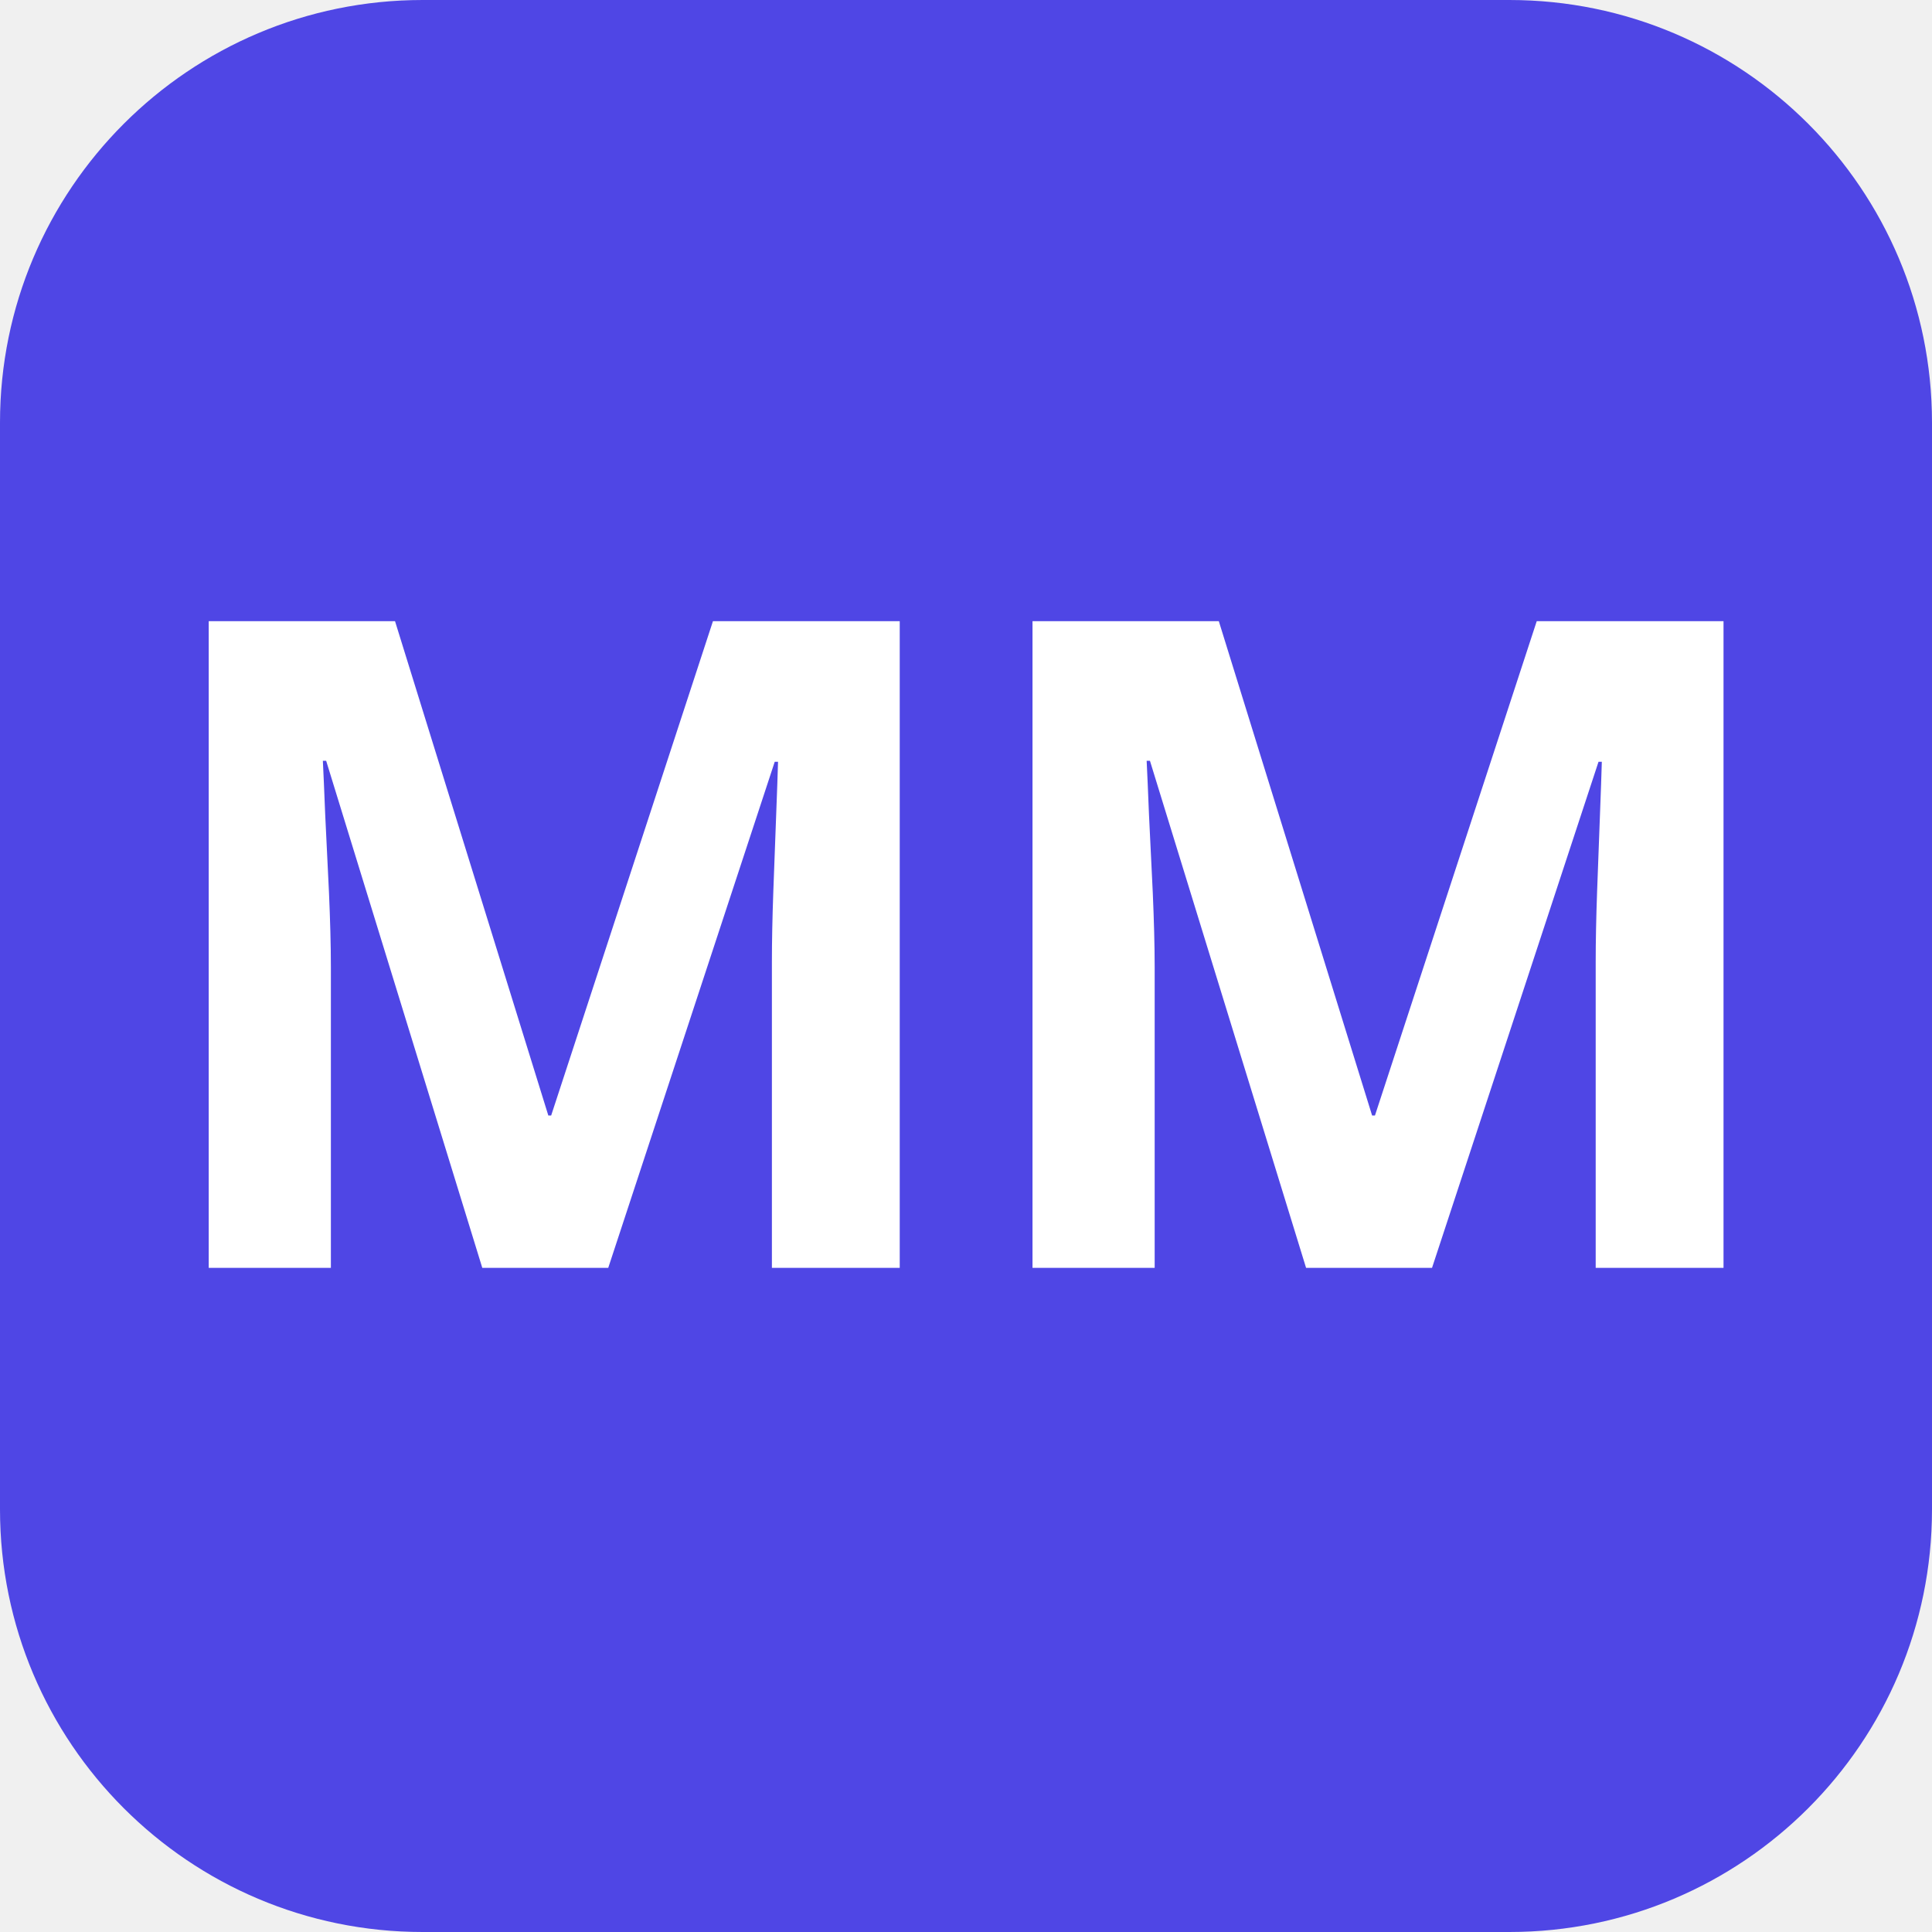
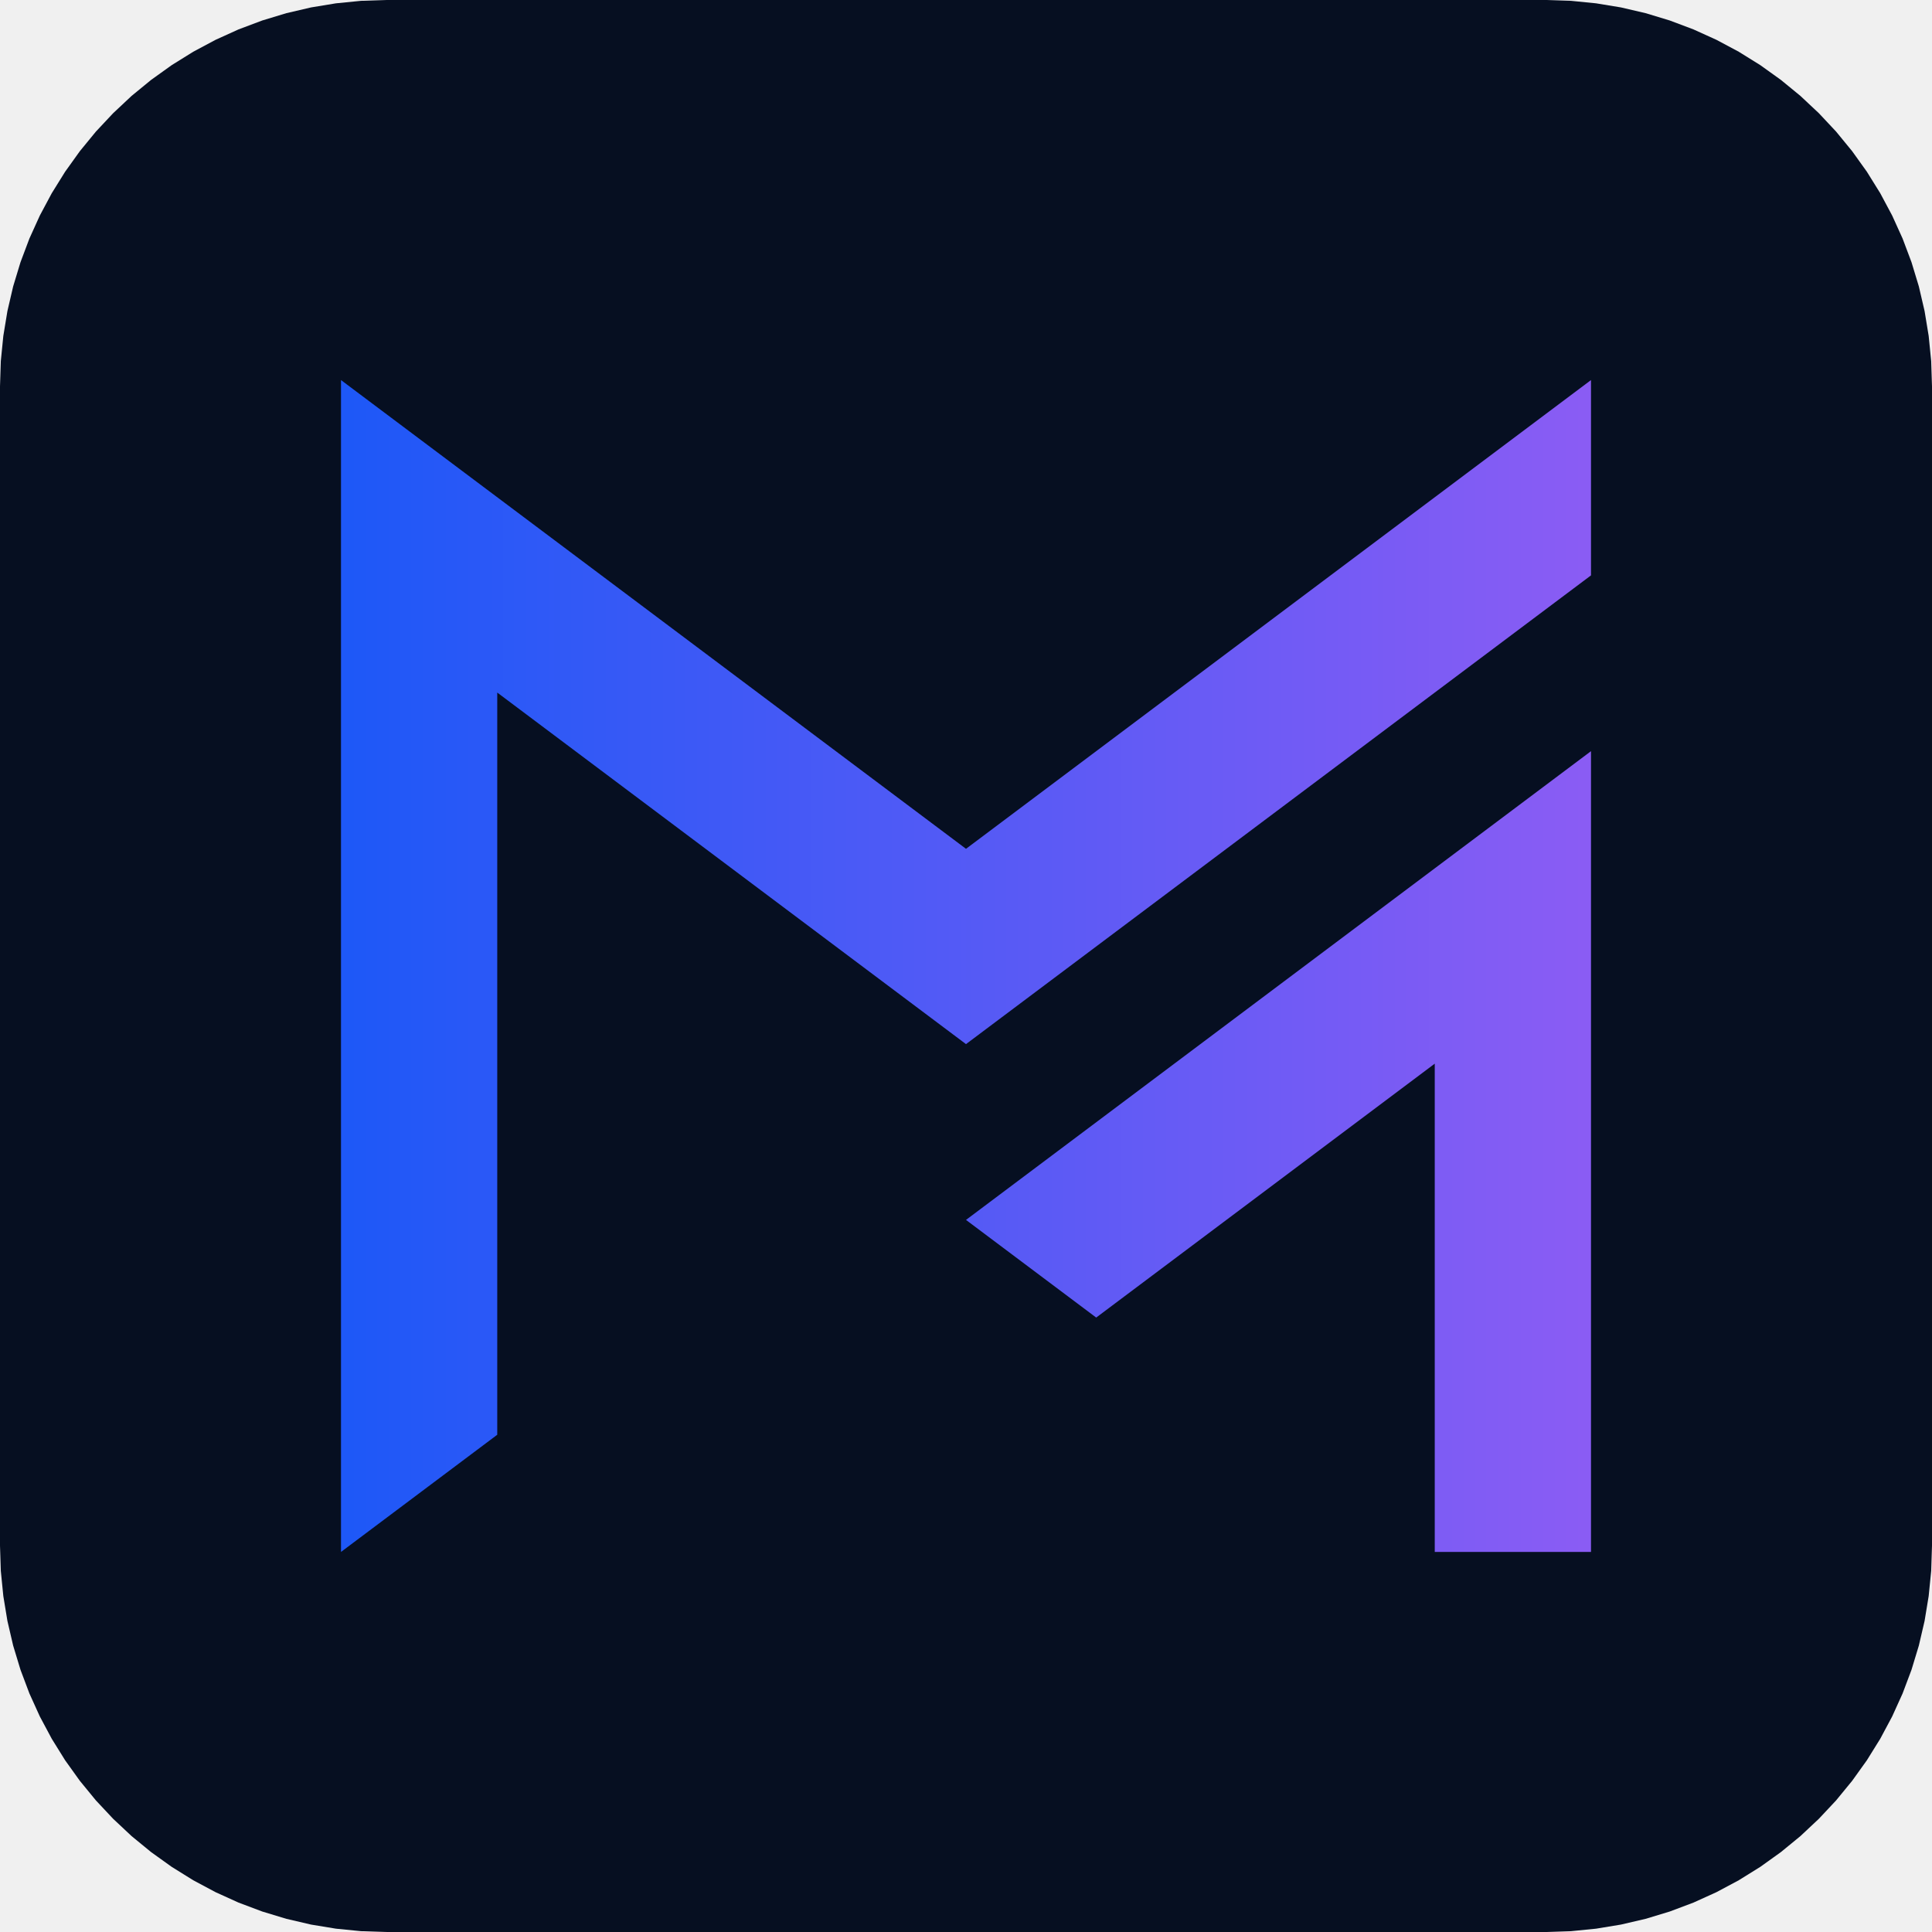
- <svg xmlns="http://www.w3.org/2000/svg" viewBox="0 0 64 64" width="64" height="64">
-   <rect width="64" height="64" rx="14" fill="#4f46e5" />
-   <text x="32" y="42" font-family="'Segoe UI', system-ui, -apple-system, sans-serif" font-size="30" font-weight="700" fill="#ffffff" text-anchor="middle" letter-spacing="-1">MM</text>
+ <svg xmlns="http://www.w3.org/2000/svg" viewBox="0 0 64 64" width="64" height="64" role="img">
+   <defs>
+     <linearGradient id="brandGradient" x1="0" y1="0" x2="1" y2="0">
+       <stop offset="0" stop-color="#1E58F7" />
+       <stop offset="1" stop-color="#8A5CF4" />
+     </linearGradient>
+   </defs>
+   <path fill="#060F21" fill-rule="nonzero" d="M51.2,0 52.037,0.027 52.871,0.11 53.697,0.246 54.513,0.436 55.314,0.679 56.098,0.974 56.861,1.32 57.6,1.715 58.311,2.157 58.992,2.645 59.64,3.176 60.251,3.749 60.824,4.36 61.355,5.008 61.843,5.689 62.285,6.4 62.68,7.139 63.026,7.902 63.321,8.686 63.564,9.487 63.754,10.303 63.89,11.129 63.973,11.963 64,12.8 64,51.2 63.973,52.037 63.89,52.871 63.754,53.697 63.564,54.513 63.321,55.314 63.026,56.098 62.68,56.861 62.285,57.6 61.843,58.311 61.355,58.992 60.824,59.64 60.251,60.251 59.64,60.824 58.992,61.355 58.311,61.843 57.6,62.285 56.861,62.68 56.098,63.026 55.314,63.321 54.513,63.564 53.697,63.754 52.871,63.89 52.037,63.973 51.2,64 12.8,64 11.963,63.973 11.129,63.89 10.303,63.754 9.487,63.564 8.686,63.321 7.902,63.026 7.139,62.68 6.4,62.285 5.689,61.843 5.008,61.355 4.36,60.824 3.749,60.251 3.176,59.64 2.645,58.992 2.157,58.311 1.715,57.6 1.32,56.861 0.974,56.098 0.679,55.314 0.436,54.513 0.246,53.697 0.11,52.871 0.027,52.037 0,51.2 0,12.8 0.027,11.963 0.11,11.129 0.246,10.303 0.436,9.487 0.679,8.686 0.974,7.902 1.32,7.139 1.715,6.4 2.157,5.689 2.645,5.008 3.176,4.36 3.749,3.749 4.36,3.176 5.008,2.645 5.689,2.157 6.4,1.715 7.139,1.32 7.902,0.974 8.686,0.679 9.487,0.436 10.303,0.246 11.129,0.11 11.963,0.027 12.8,0Z" />
+   <path fill="url(#brandGradient)" fill-rule="nonzero" d="M11.296,12.59 32,28.118 52.704,12.59 52.704,19.06 32,34.588 16.472,22.942 16.472,47.528 11.296,51.41ZM52.704,24.883 32,40.411 36.313,43.646 47.528,35.235 47.528,51.41 52.704,51.41Z" />
</svg>
